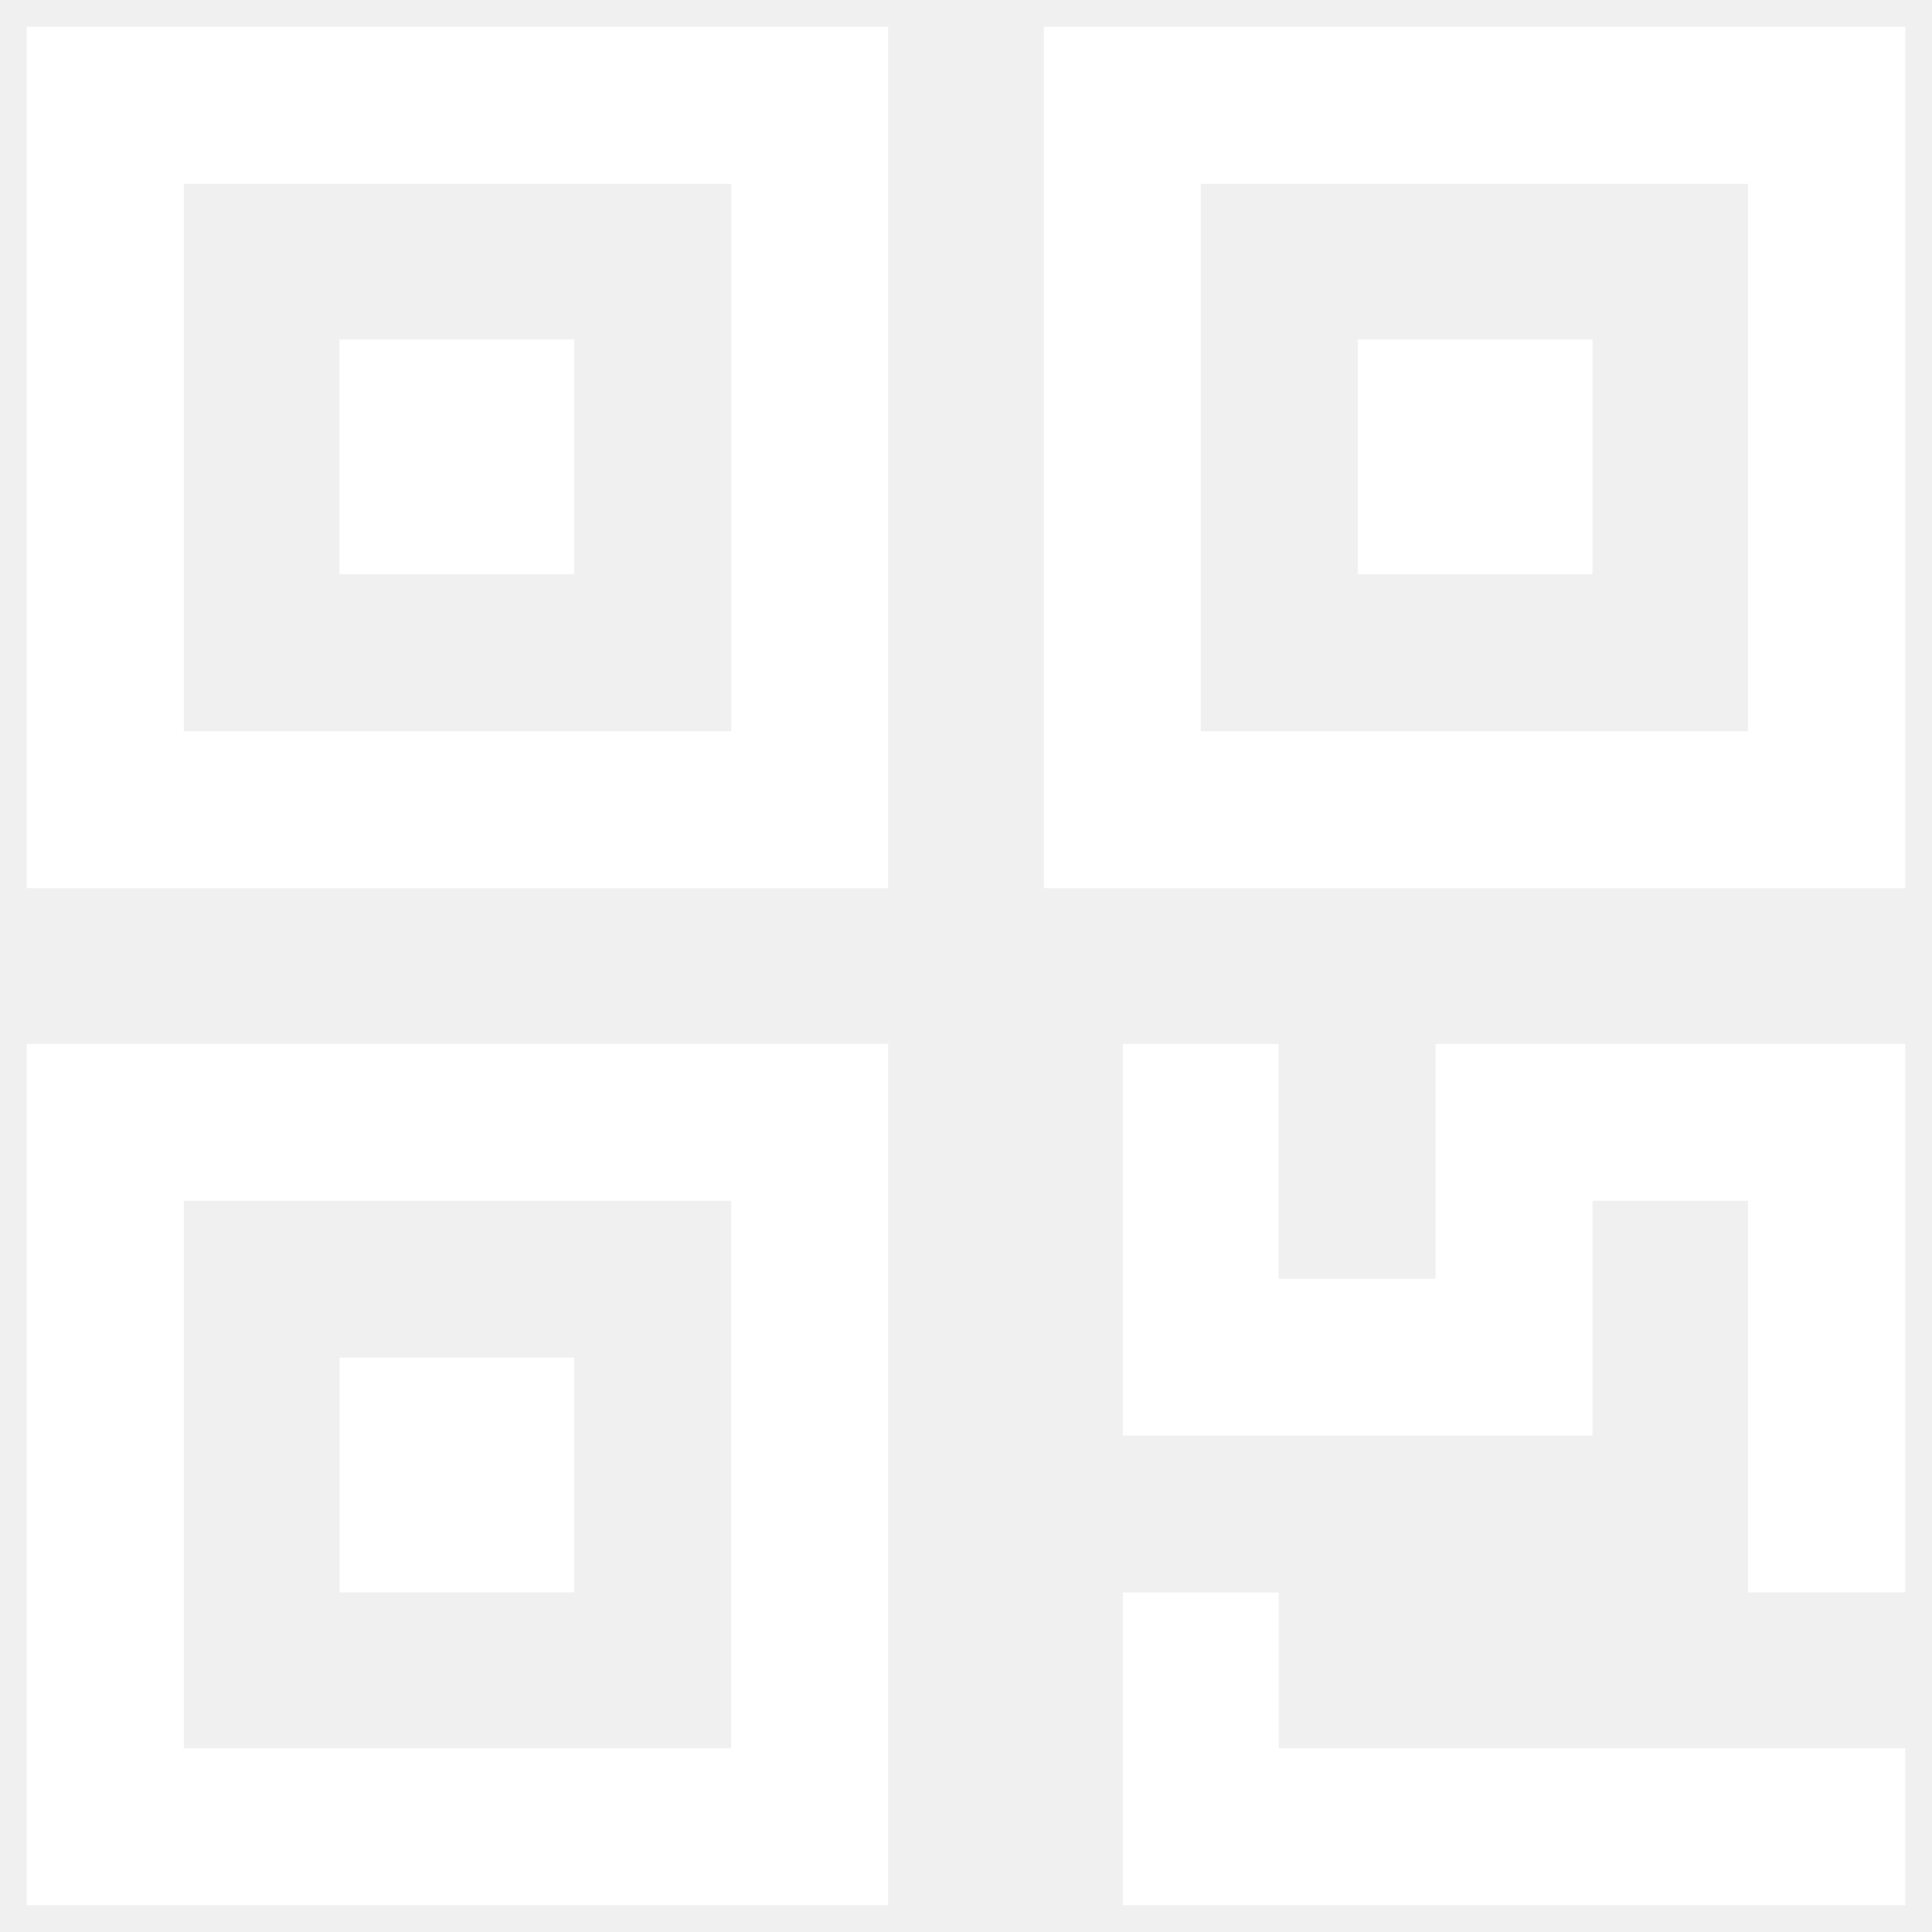
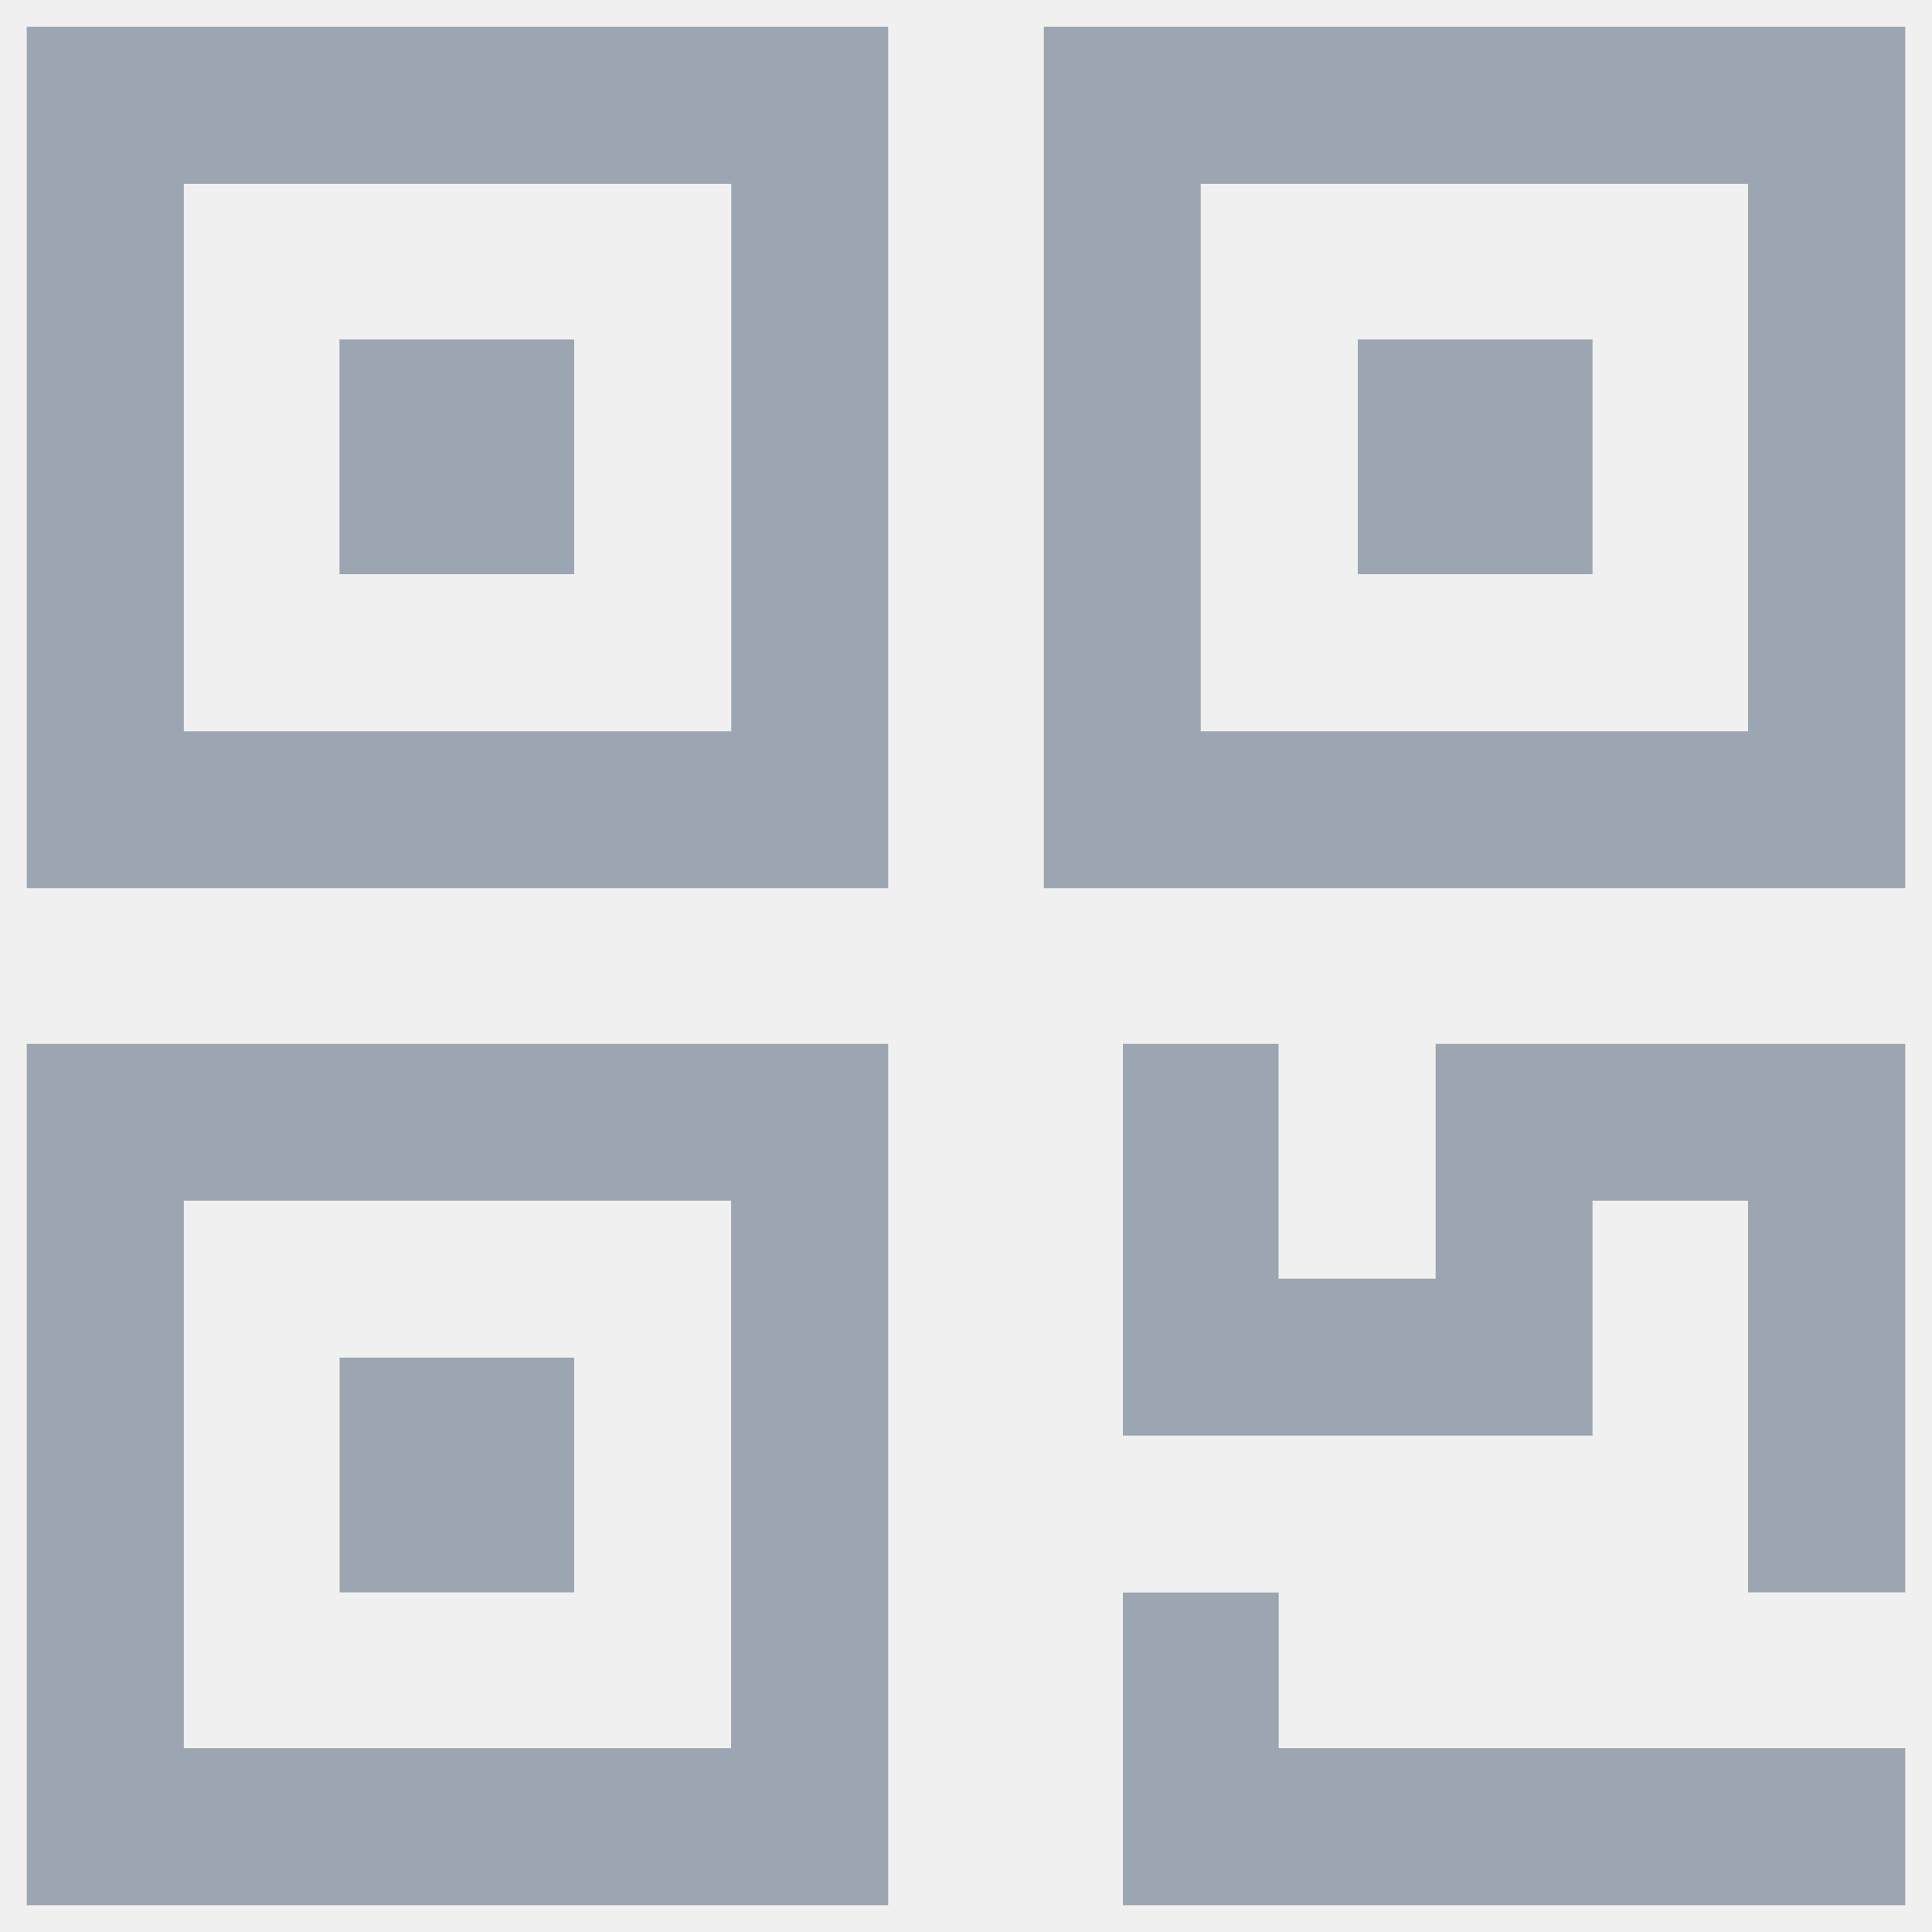
<svg xmlns="http://www.w3.org/2000/svg" width="14" height="14" viewBox="0 0 14 14">
  <g fill="none" fill-rule="evenodd">
    <path fill="none" d="M0 0h14v14H0z" />
-     <path fill="#fff" fill-rule="nonzero" d="M6.436 6.436H.194V.194h6.242v6.242zM1.332 5.299h3.967V1.332H1.332v3.967zm12.474 1.137H7.564V.194h6.242v6.242zM8.7 5.299h3.967V1.332H8.701v3.967zm-2.265 8.507H.194V7.564h6.242v6.242zm-5.104-1.138h3.967V8.701H1.332v3.967zm12.474-1.129h-1.138V8.701H11.54v1.702H8.137V7.564h1.128v1.702h1.138V7.564h3.403v3.976zm0 2.267H8.137V11.54h1.129v1.128h4.54v1.138z" />
-     <path fill="#fff" fill-rule="nonzero" d="M2.46 2.46h1.701v1.701H2.46V2.46zm7.379 0h1.701v1.701H9.839V2.46zM2.46 9.838h1.701v1.701H2.461V9.838z" />
+     <path fill="#9BA6B2" fill-rule="nonzero" d="M6.436 6.436H.194V.194h6.242v6.242zM1.332 5.299h3.967V1.332H1.332v3.967zm12.474 1.137H7.564V.194h6.242v6.242zM8.7 5.299h3.967V1.332H8.701v3.967zm-2.265 8.507H.194V7.564h6.242v6.242zm-5.104-1.138h3.967V8.701H1.332v3.967zm12.474-1.129h-1.138V8.701H11.54v1.702H8.137V7.564h1.128v1.702h1.138V7.564h3.403v3.976zm0 2.267H8.137V11.54h1.129v1.128h4.54v1.138z" />
+     <path fill="#9BA6B2" fill-rule="nonzero" d="M2.46 2.46h1.701v1.701H2.46V2.46zm7.379 0h1.701v1.701H9.839V2.46zM2.46 9.838h1.701v1.701H2.461V9.838z" />
  </g>
</svg>
